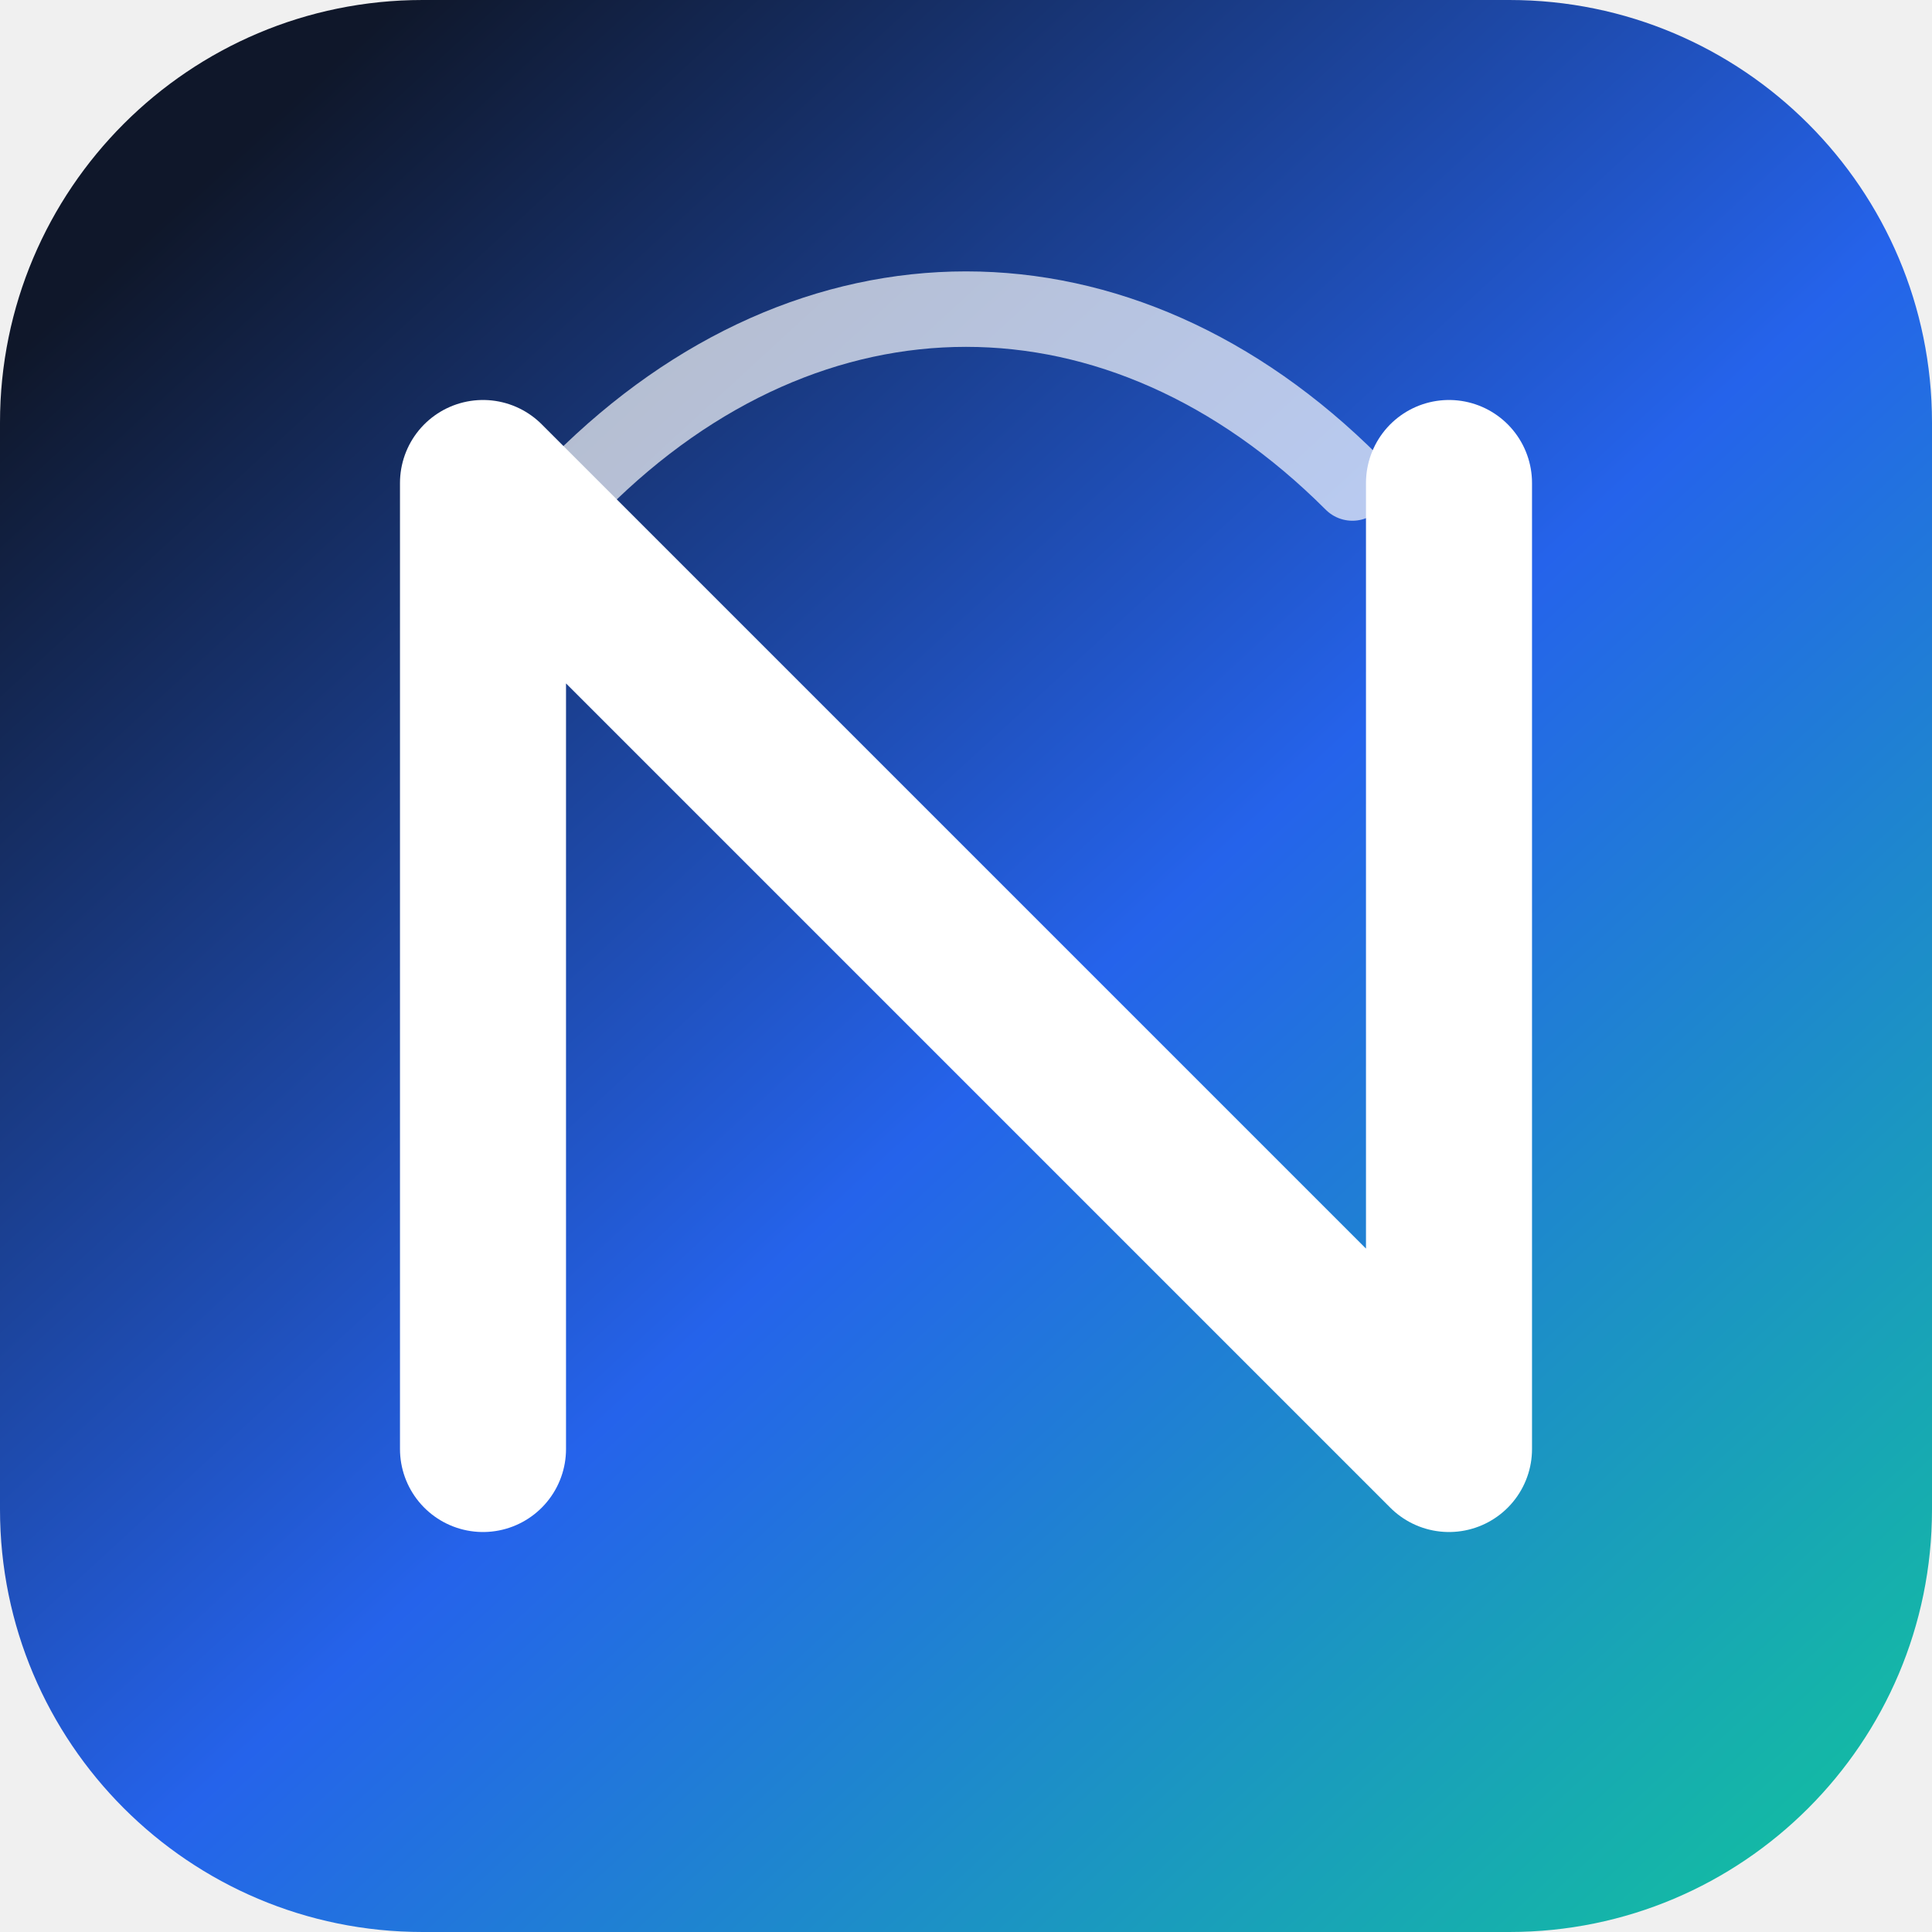
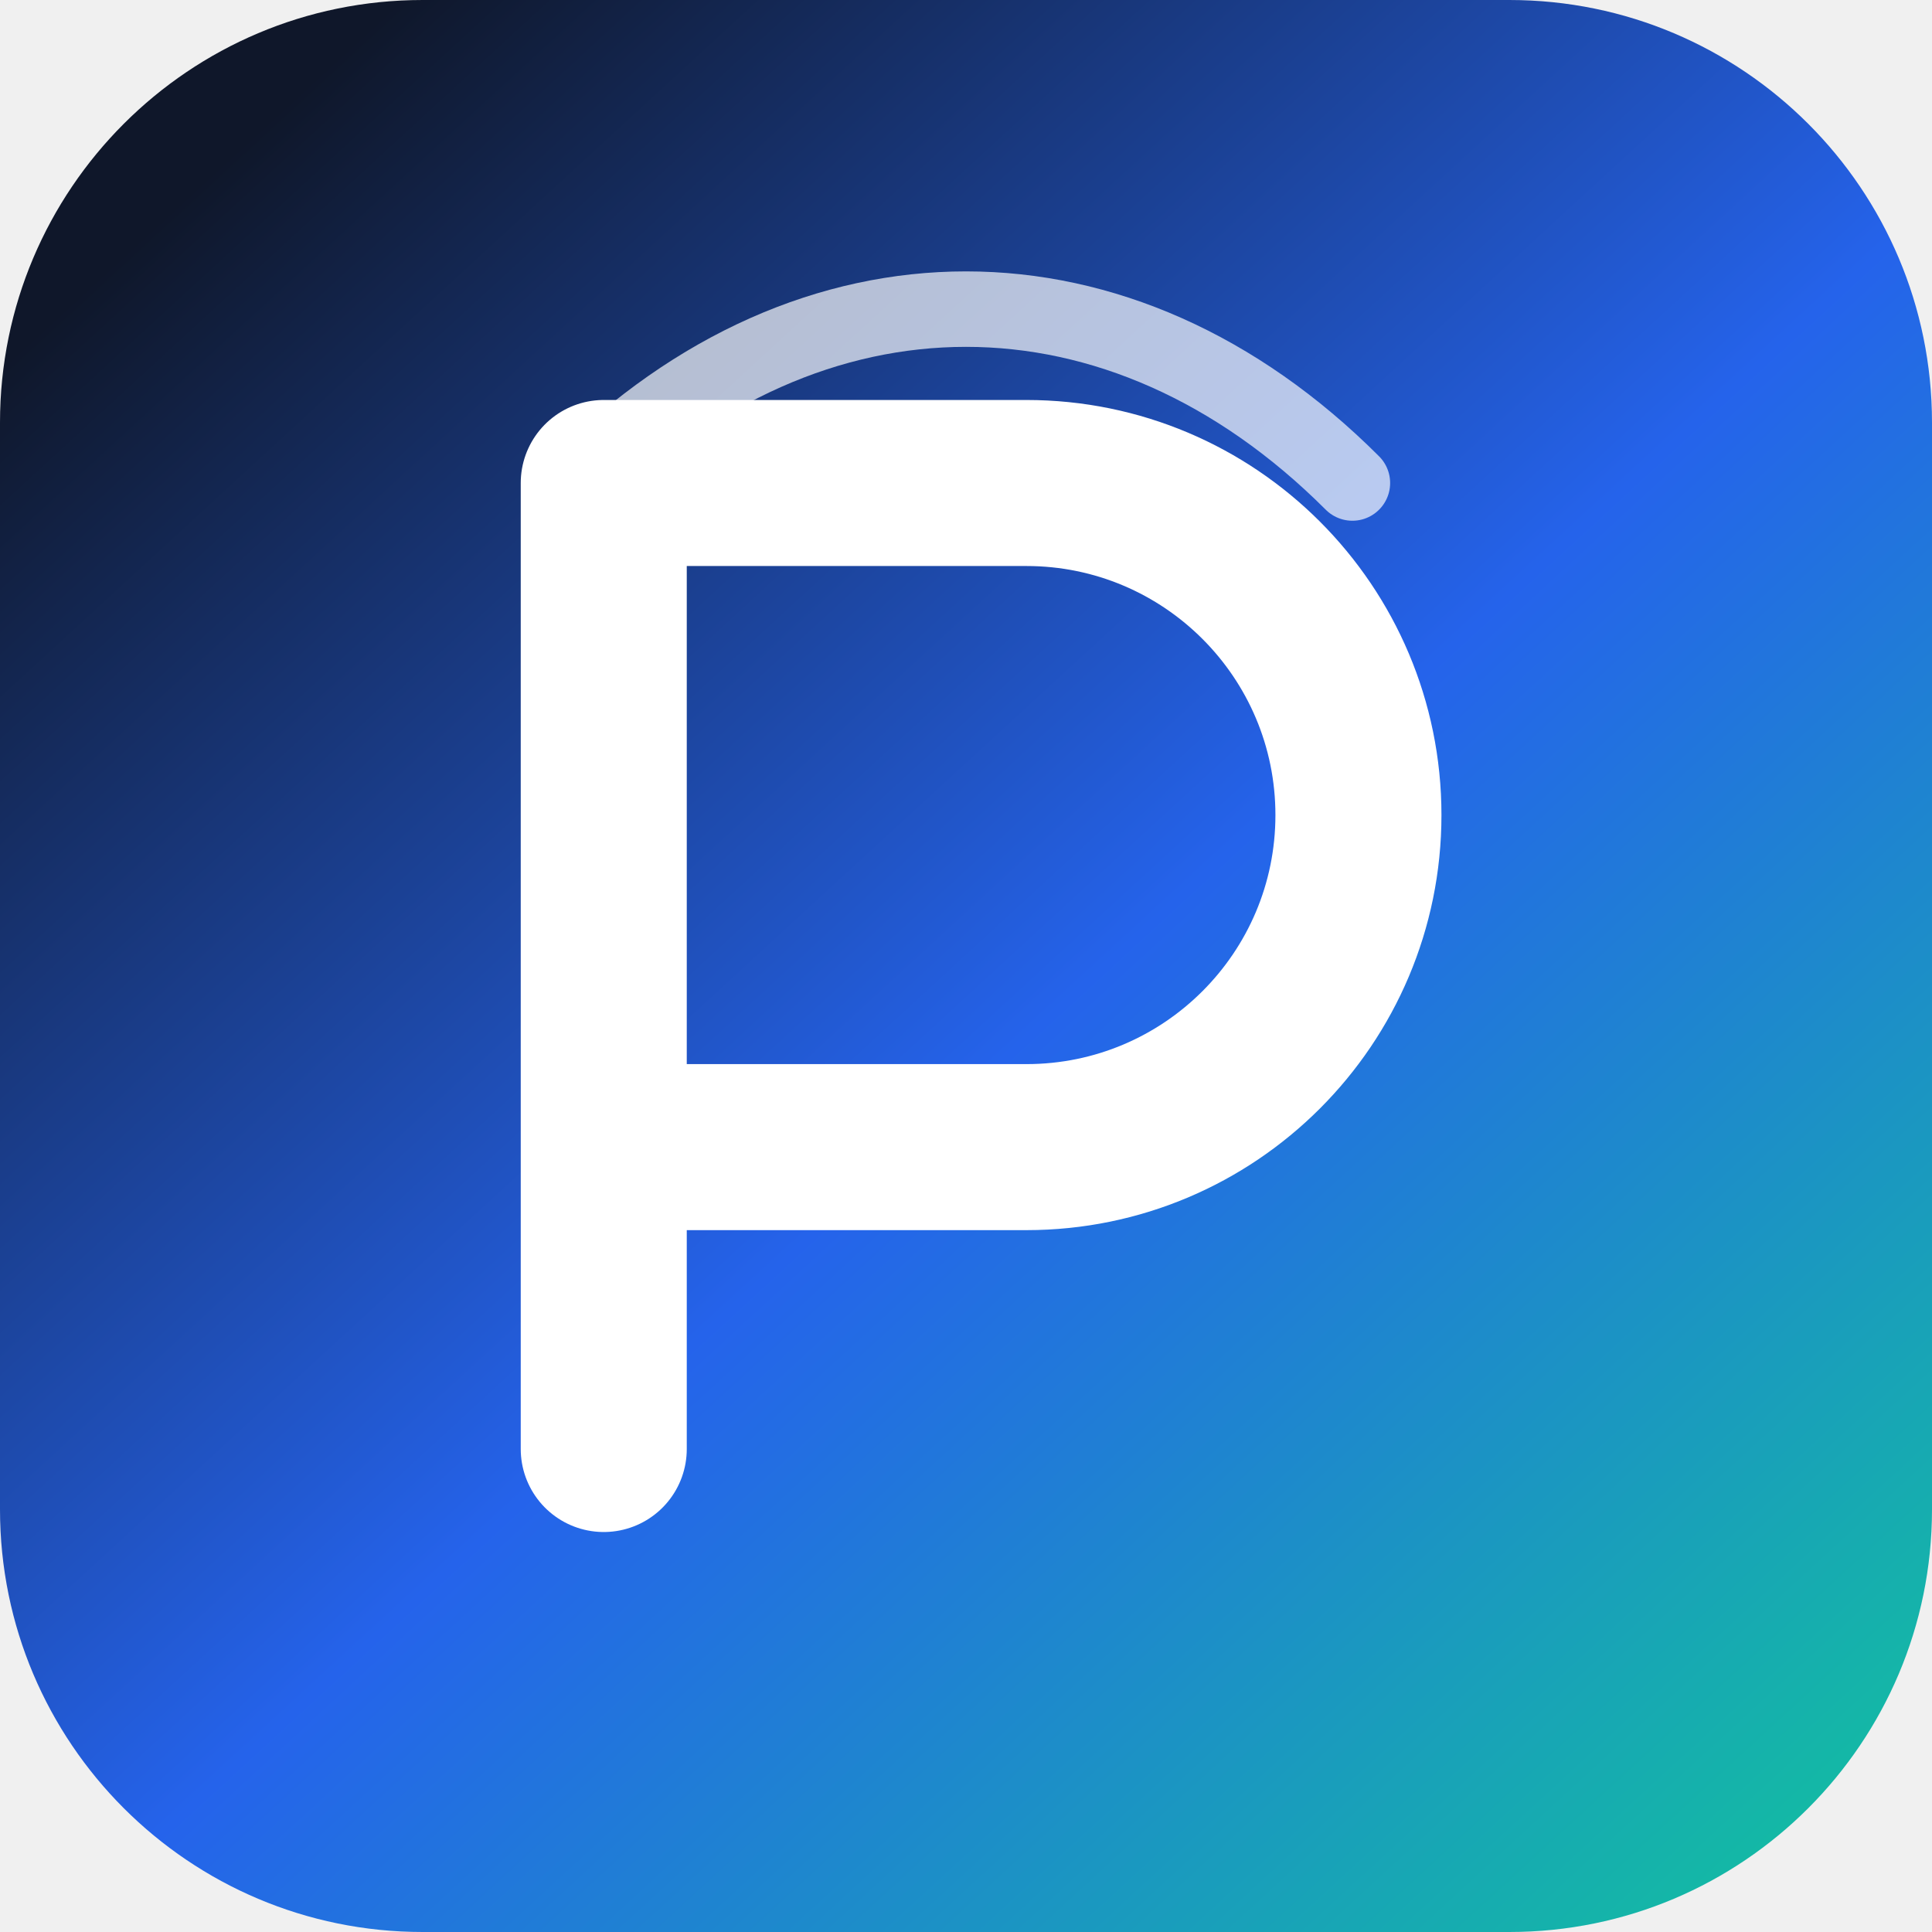
<svg xmlns="http://www.w3.org/2000/svg" width="384" height="384" viewBox="0 0 384 384" fill="none">
  <defs>
    <linearGradient id="g" x1="46.08" y1="30.72" x2="353.28" y2="364.8" gradientUnits="userSpaceOnUse">
      <stop stop-color="#0f172a" />
      <stop offset="0.52" stop-color="#2563eb" />
      <stop offset="1" stop-color="#14b8a6" />
    </linearGradient>
  </defs>
  <rect width="384" height="384" rx="84" fill="url(#g)" />
-   <path d="M96 288V96L288 288V96" stroke="white" stroke-width="33" stroke-linecap="round" stroke-linejoin="round" />
+   <path d="M120 288V96 H204 a66 66 0 0 1 0 132 H120" stroke="white" stroke-width="33" stroke-linecap="round" stroke-linejoin="round" />
  <path d="M115.2 96C161.28 49.92 222.72 49.92 268.8 96" stroke="white" stroke-opacity="0.68" stroke-width="15" stroke-linecap="round" />
</svg>
